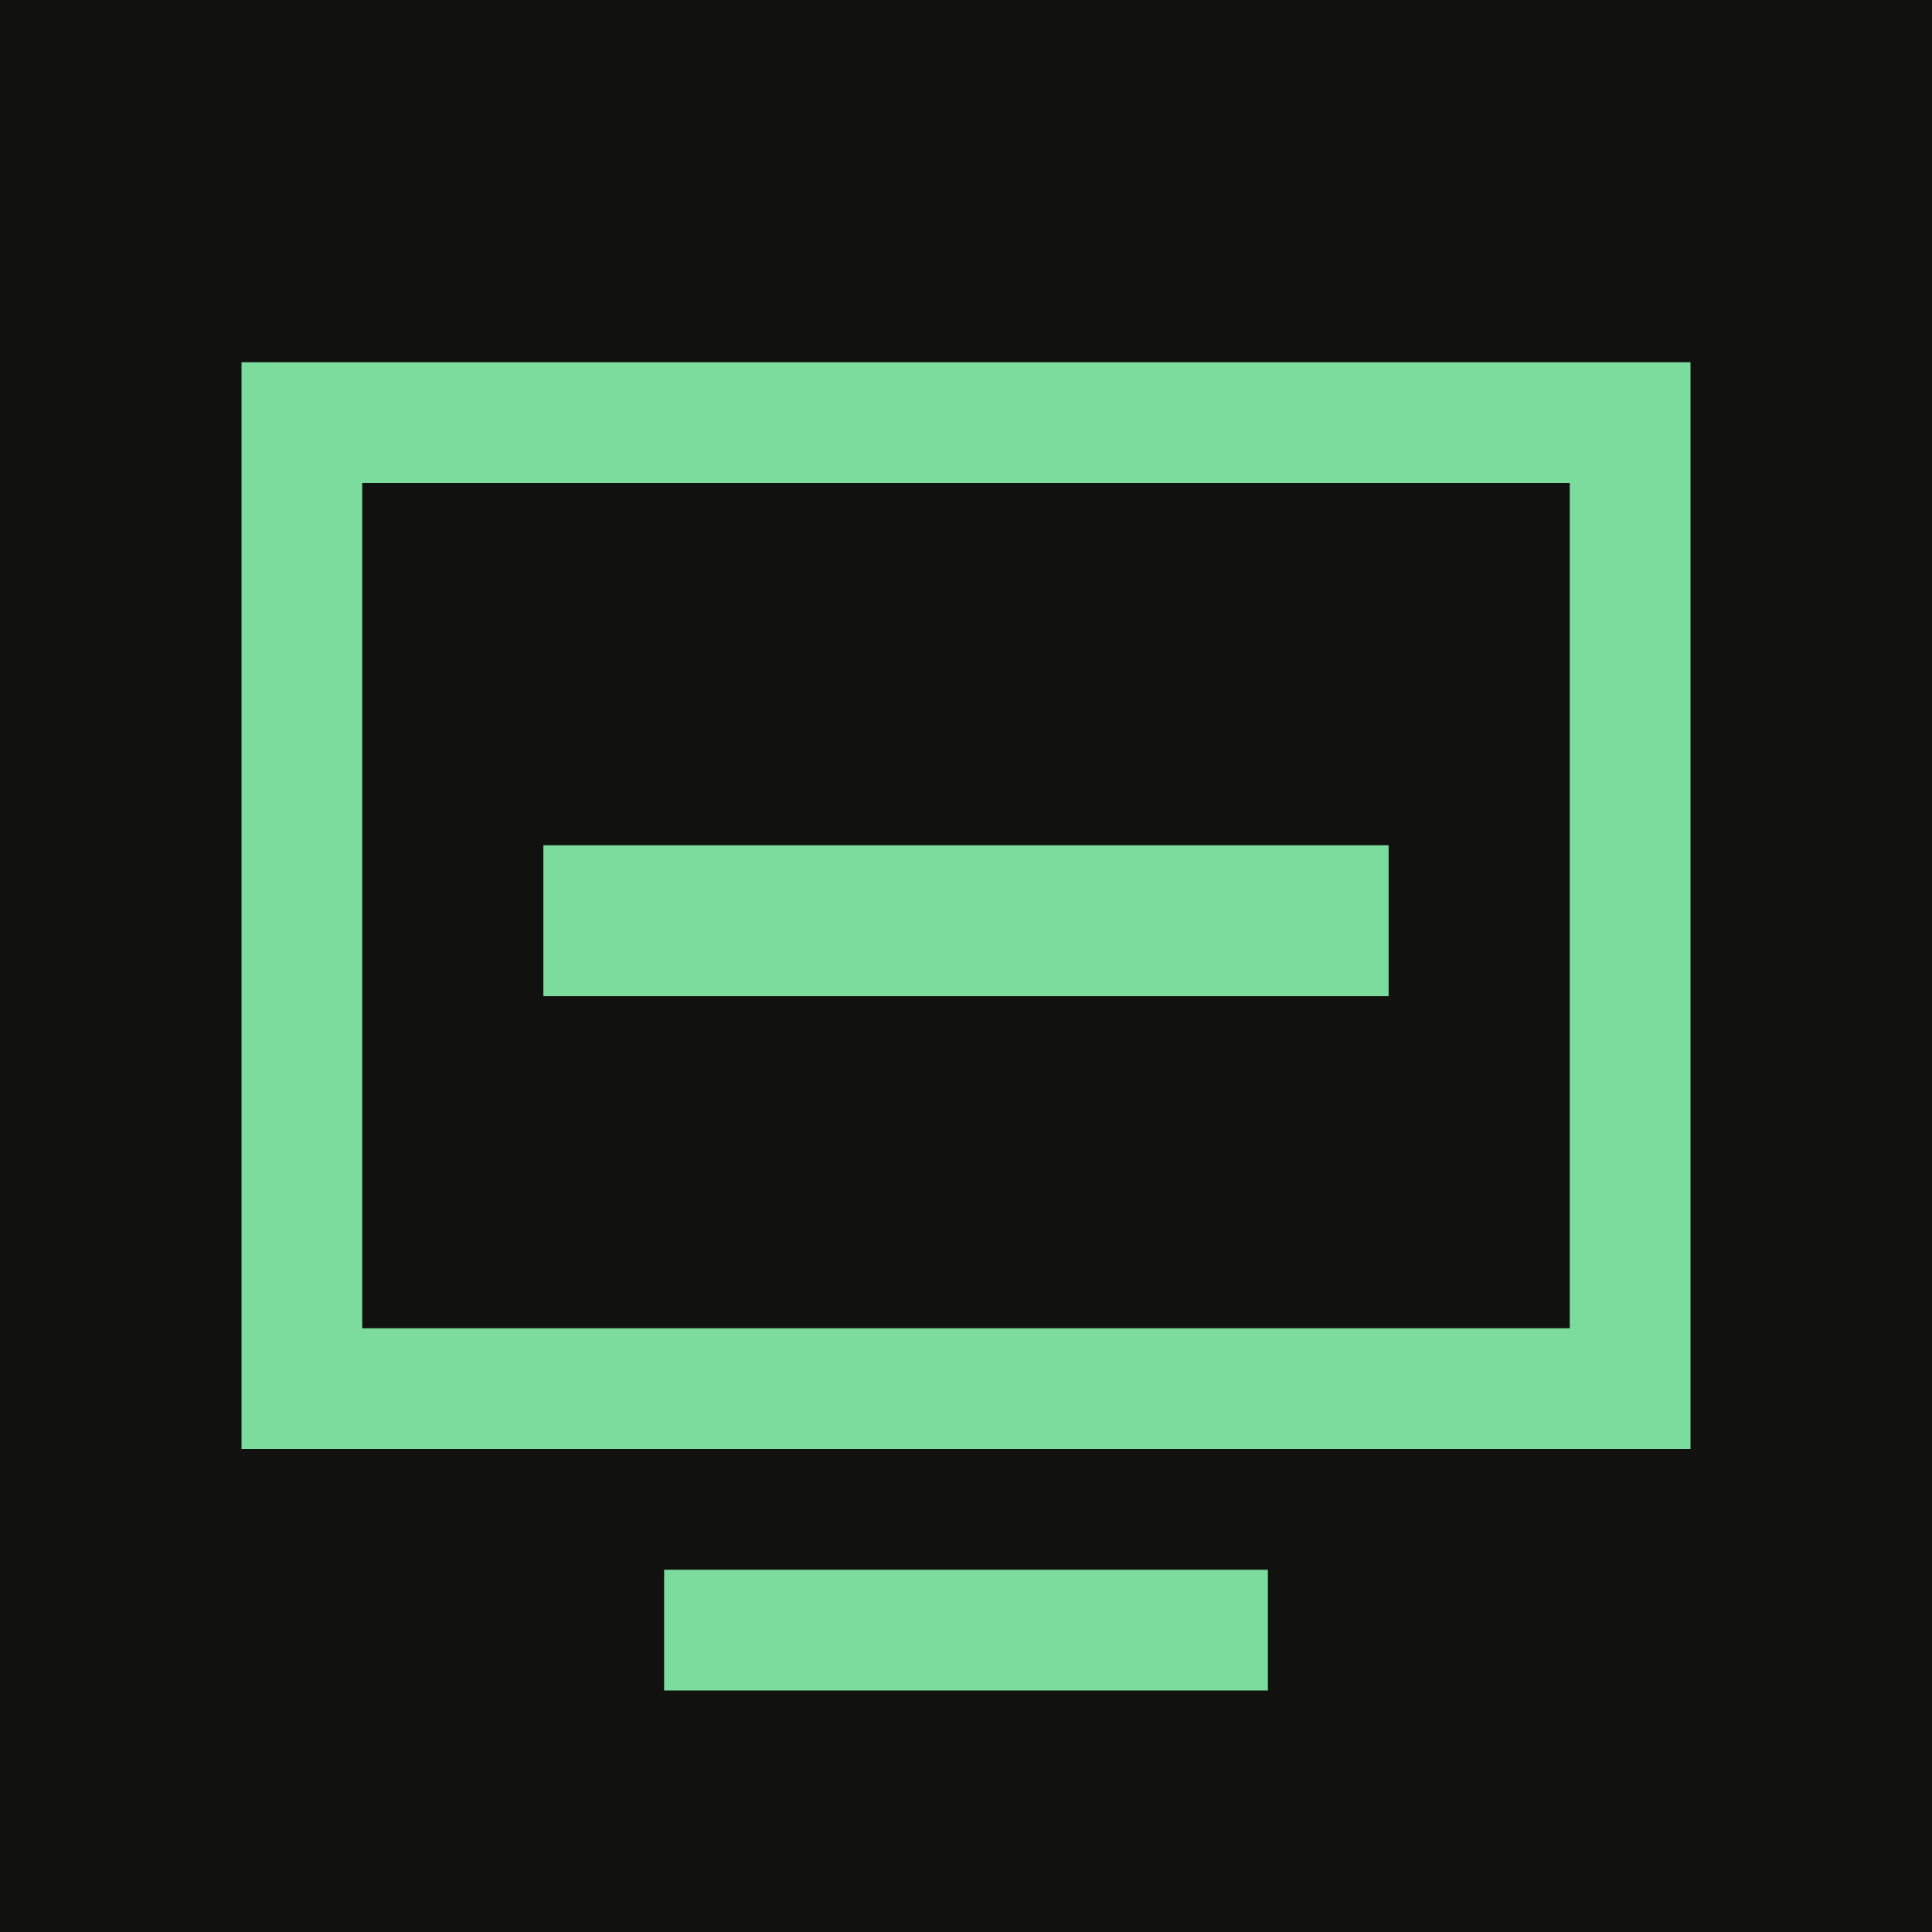
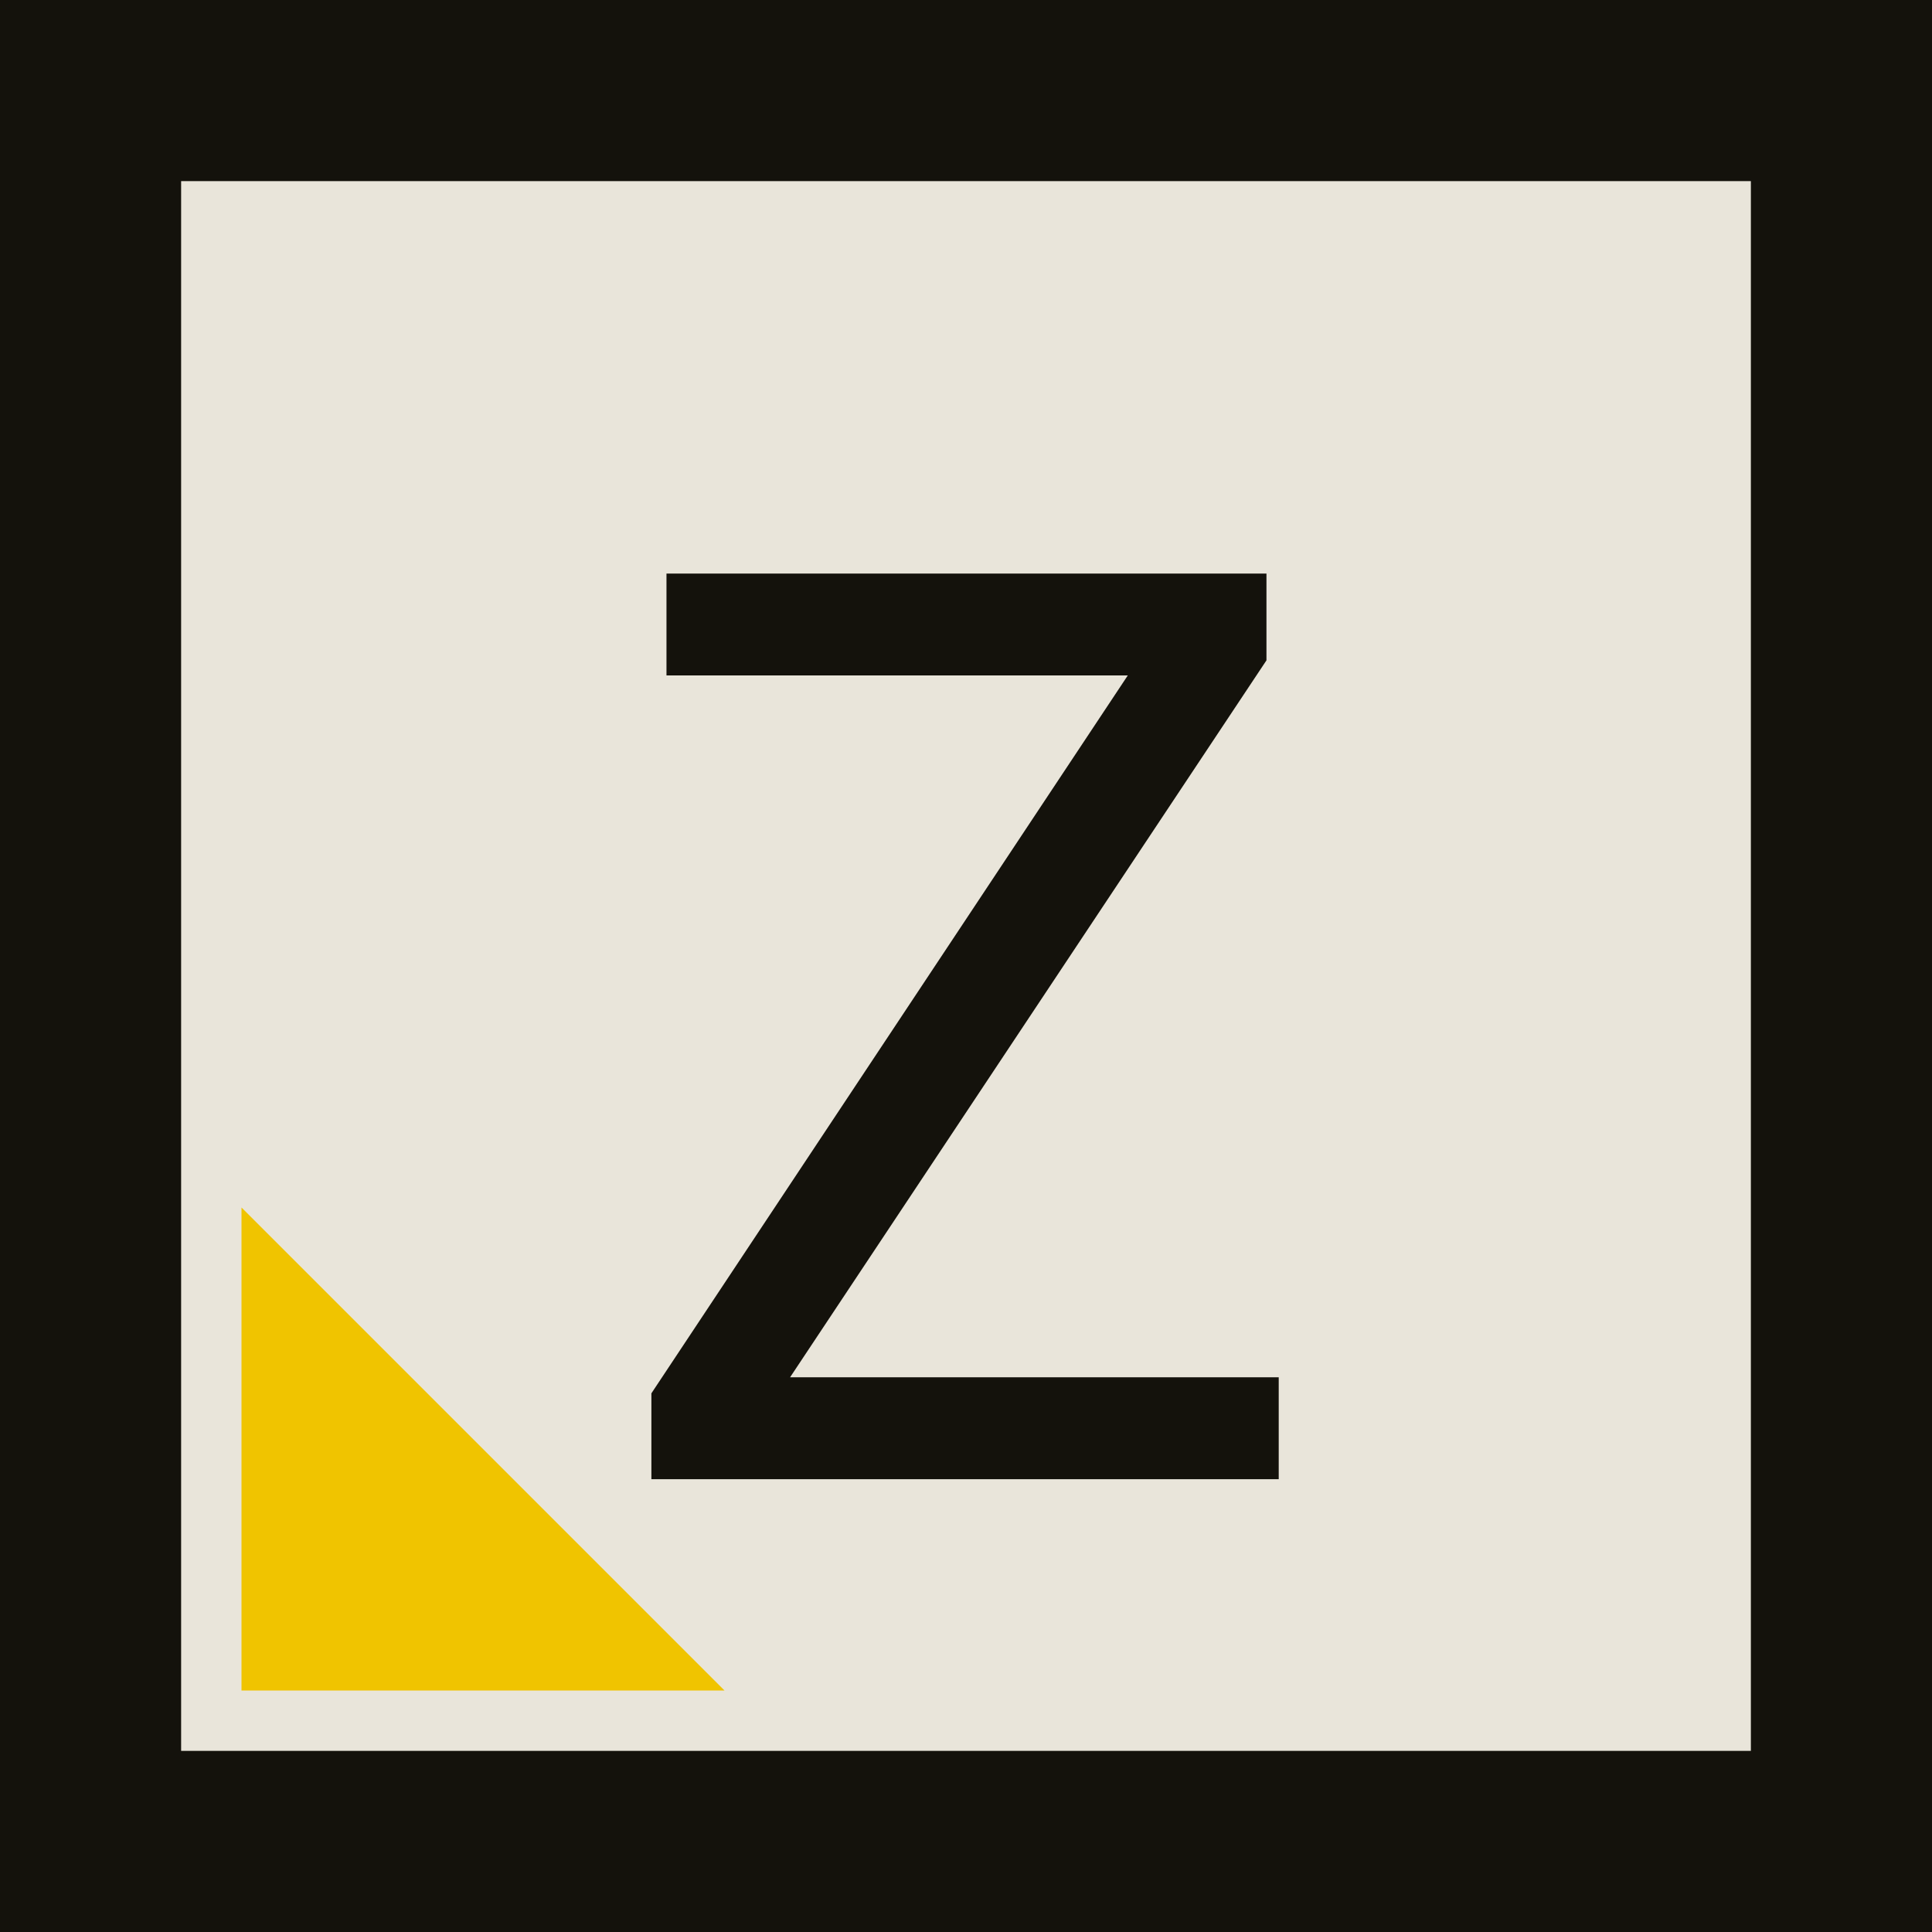
- <svg xmlns="http://www.w3.org/2000/svg" viewBox="0 0 32 32" role="img" aria-label="yuanzephyr">
-   <rect width="32" height="32" fill="#111110" />
-   <rect x="5" y="7" width="22" height="16" fill="none" stroke="#7bdc9e" stroke-width="2" />
-   <rect x="9" y="14" width="14" height="2.5" fill="#7bdc9e" />
-   <rect x="11" y="26" width="10" height="2" fill="#7bdc9e" />
+ <svg xmlns="http://www.w3.org/2000/svg" viewBox="0 0 32 32">
+   <rect width="32" height="32" fill="#e9e5da" />
+   <rect x="1.5" y="1.5" width="29" height="29" fill="none" stroke="#14120c" stroke-width="3" />
+   <path d="M4 28 L12 28 L4 20 Z" fill="#f0c400" />
+   <text x="16" y="24.5" font-family="Impact, 'Arial Black', sans-serif" font-size="21" text-anchor="middle" fill="#14120c">Z</text>
</svg>
